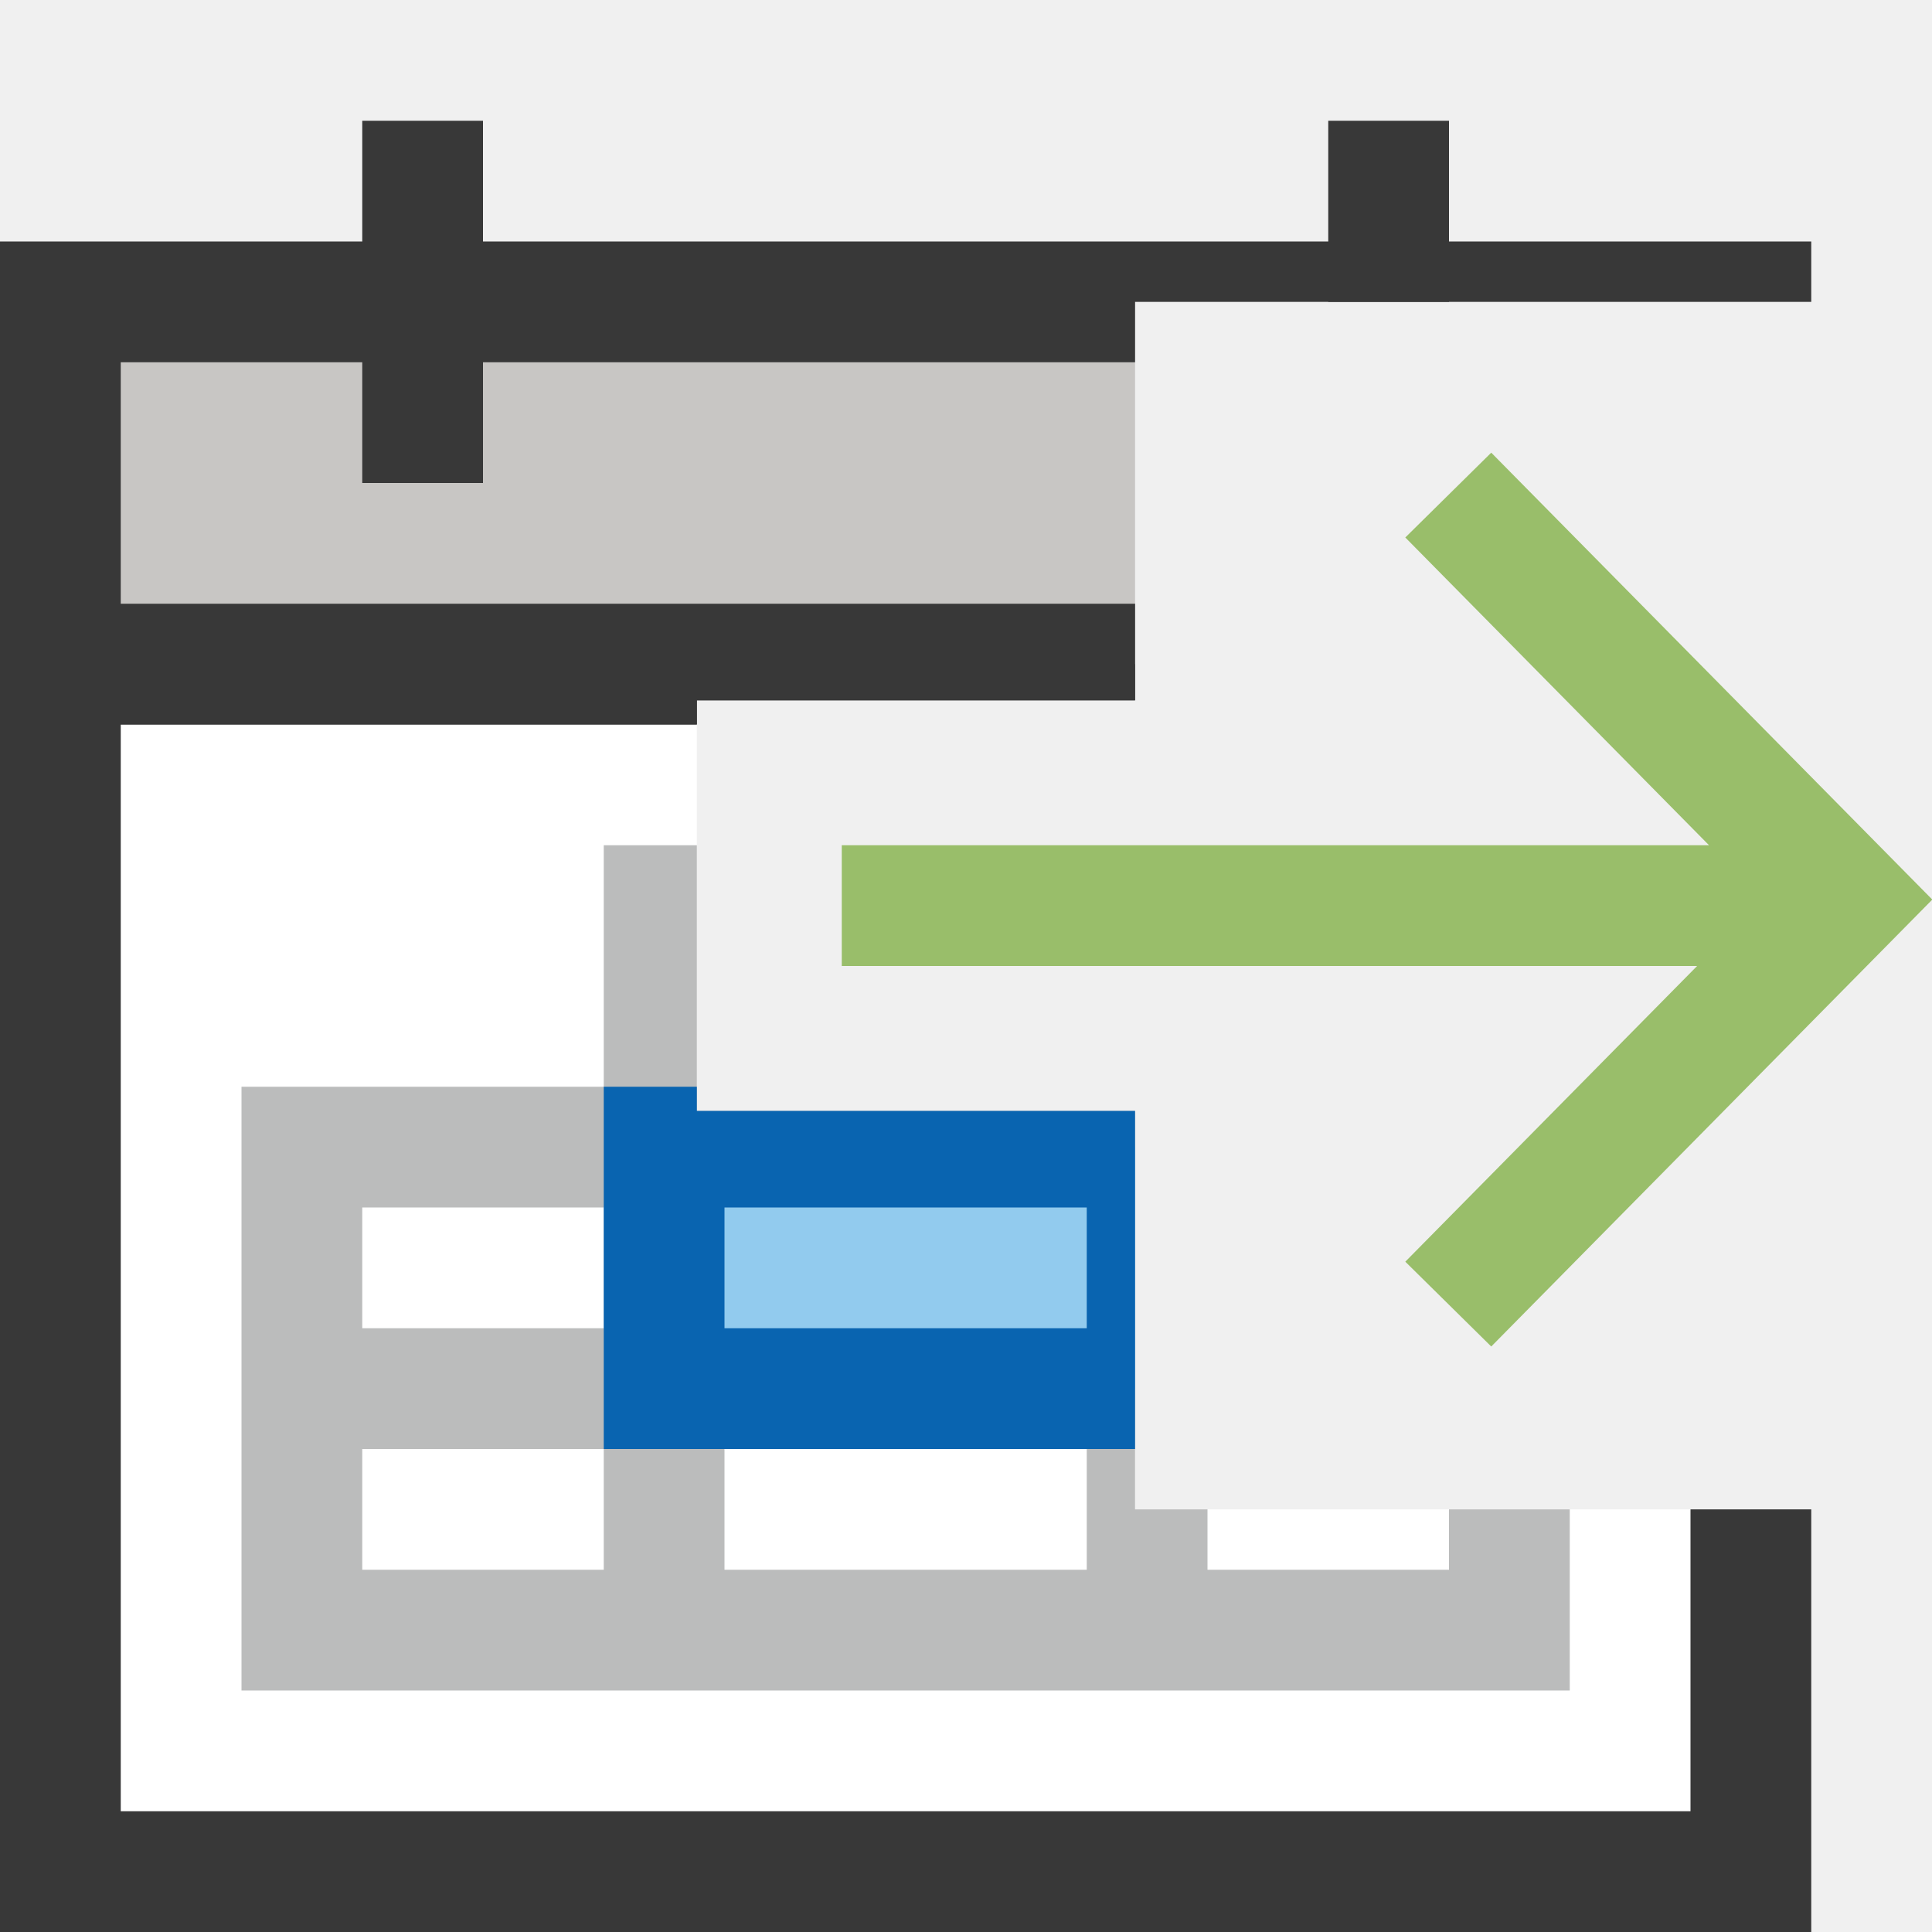
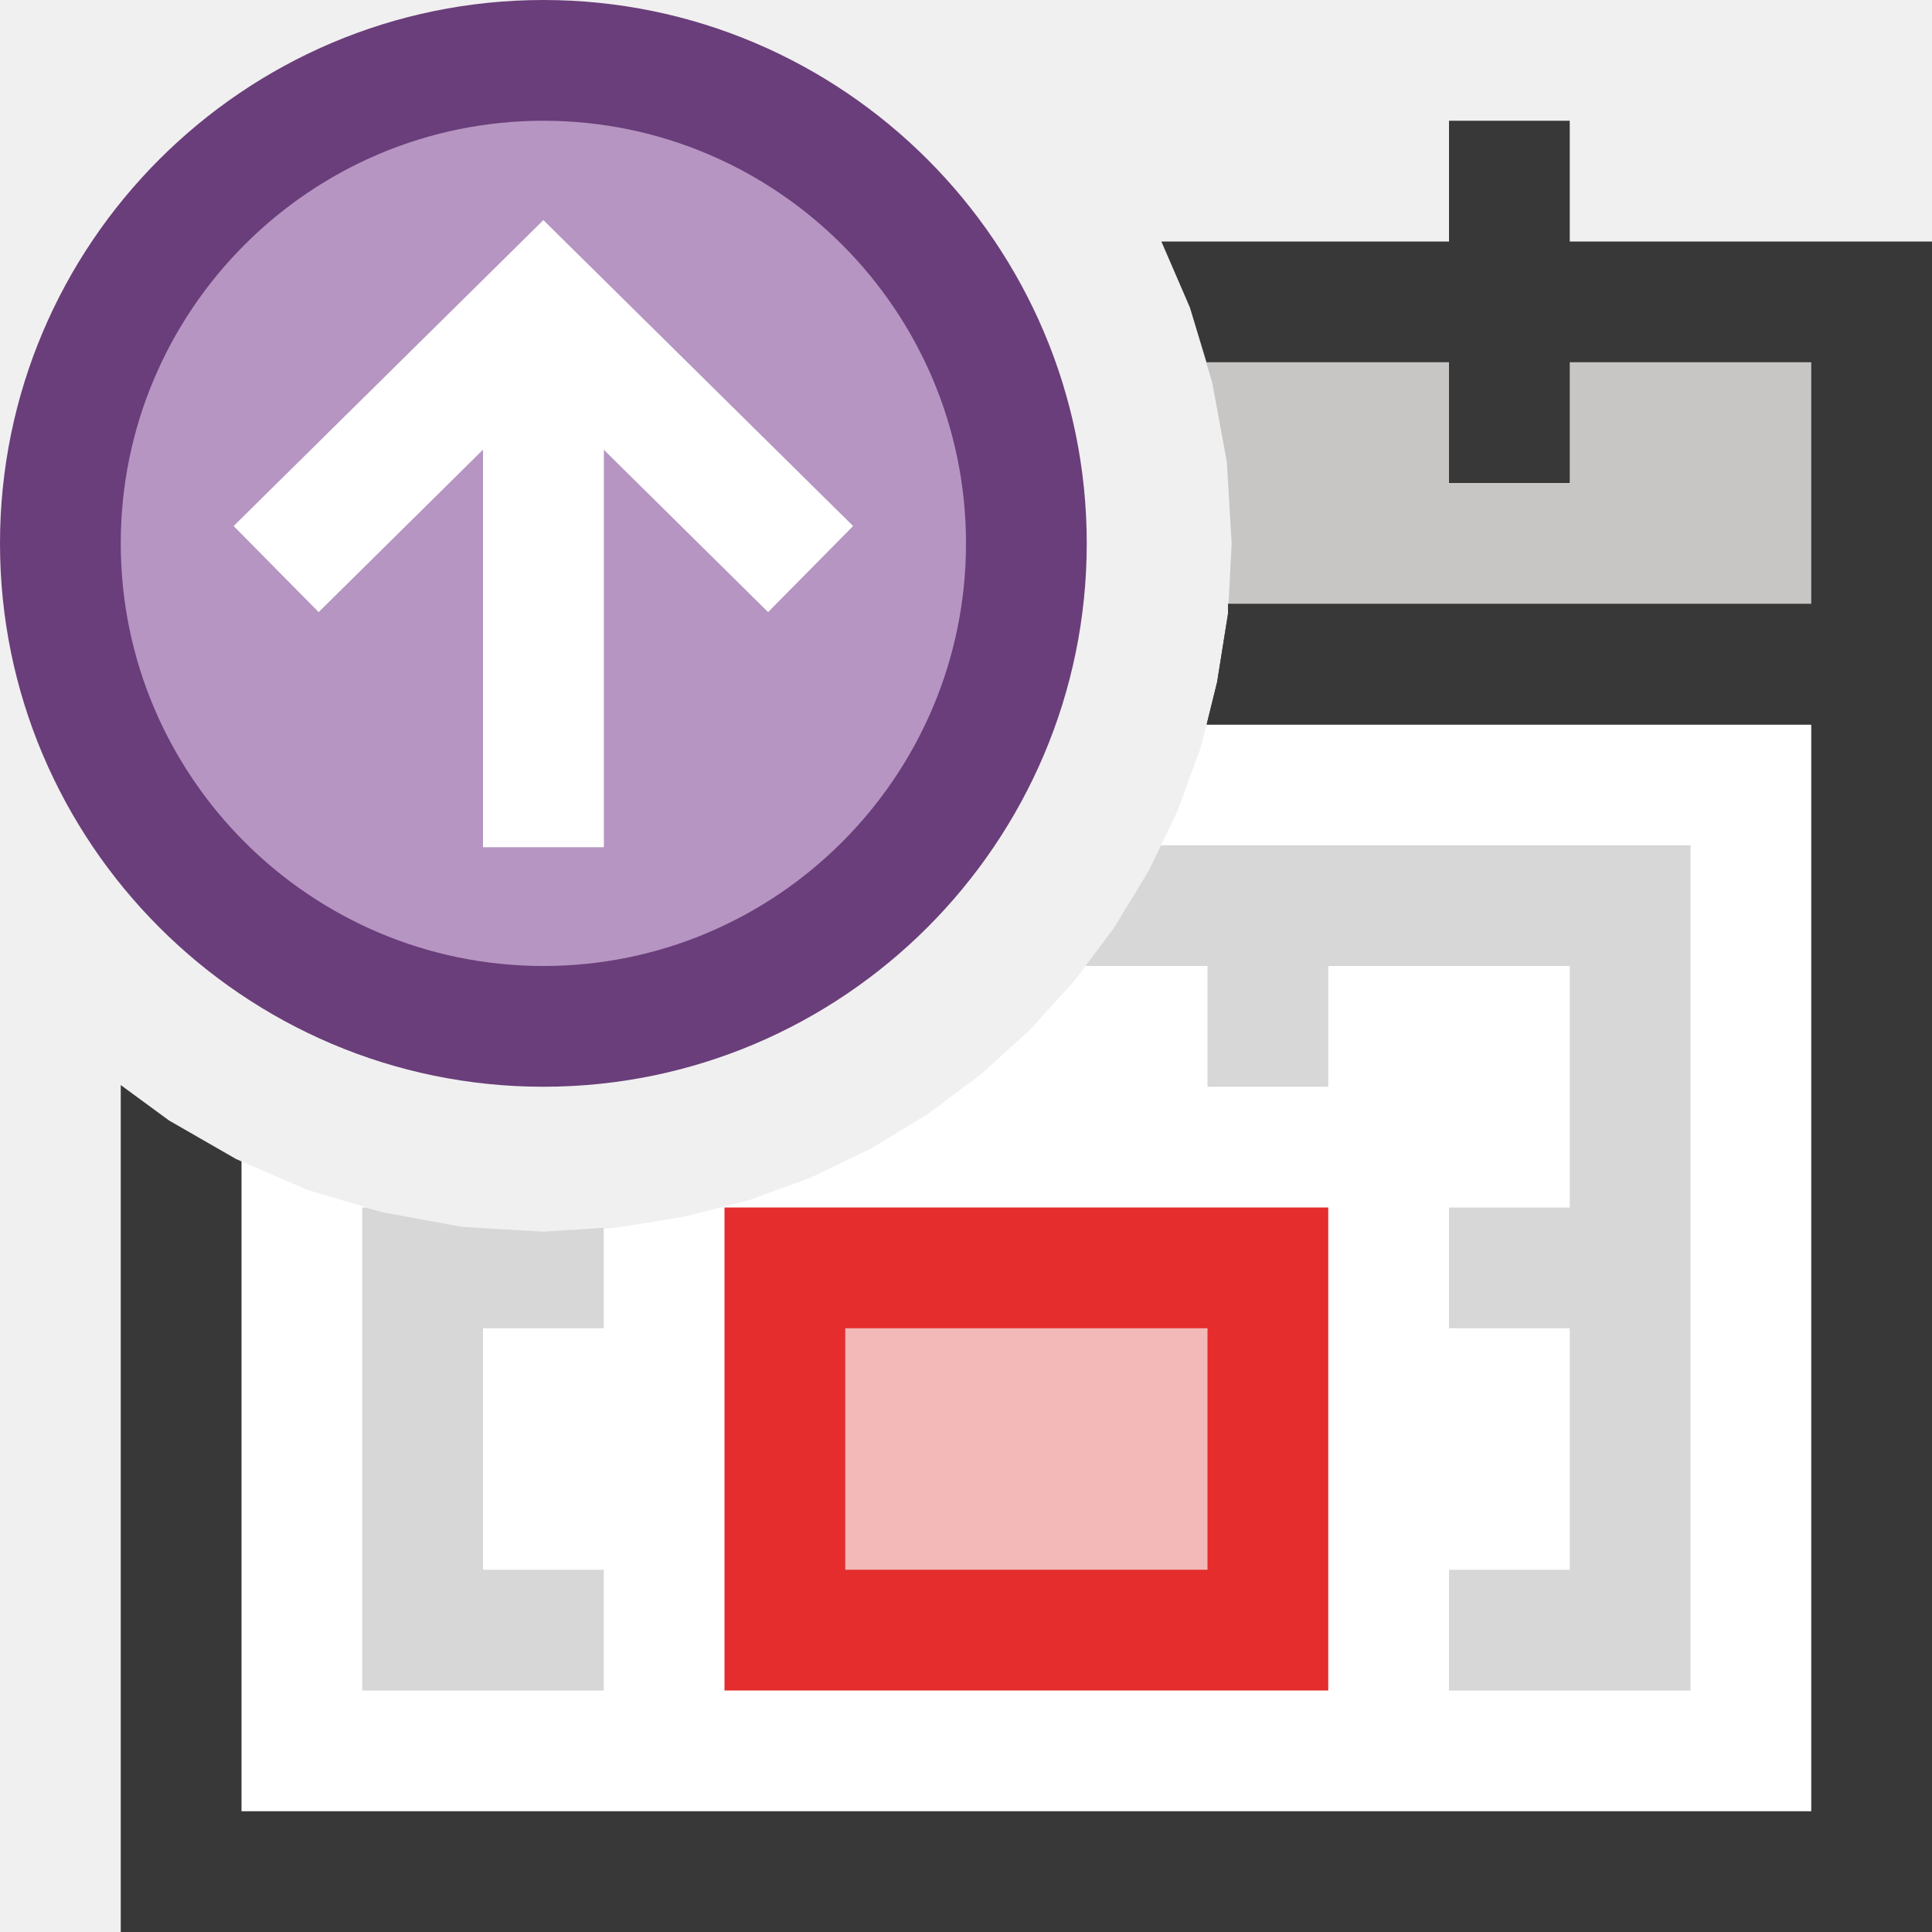
<svg xmlns="http://www.w3.org/2000/svg" version="1.1" id="Layer_1" x="0px" y="0px" width="16px" height="16px" viewBox="0 0 16 16" enable-background="new 0 0 16 16" xml:space="preserve">
  <g id="main">
    <g id="icon">
-       <path d="M0.5,15.5L14.5,15.5L14.5,12.5L9.4,12.5L9.4,9.2L5.771,9.2L5.771,5.8L9.4,5.8L9.4,5.5L0.5,5.5zz" fill="#FFFFFF" />
-       <path d="M0,5.5L0,15.5L0,16L0.5,16L14.5,16L15,16L15,15.5L15,12.5L14,12.5L14,15L1,15L1,6L5.771,6L5.771,5.8L9.4,5.8L9.4,5L0.5,5L0,5zz" fill="#383838" />
-       <path d="M0.5,5.5L9.4,5.5L9.4,2.5L0.5,2.5zz" fill="#C8C6C4" />
-       <path d="M0,2.5L0,5.5L0,6L0.5,6L5.771,6L5.771,5.8L9.4,5.8L9.4,5L1,5L1,3L9.4,3L9.4,2.5L15,2.5L15,2L14.5,2L0.5,2L0,2zz" fill="#383838" />
-       <path d="M3,4L4,4L4,1L3,1zM11,2.5L12,2.5L12,1L11,1zz" fill="#383838" />
-       <path d="M5,7.5L5,9L2.5,9L2,9L2,9.5L2,11L2,11.5L2,12L2,13.5L2,14L2.5,14L5,14L5.5,14L6,14L9,14L9.5,14L10,14L12.5,14L13,14L13,13.5L13,12.5L12,12.5L12,13L10,13L10,12.5L9.4,12.5L9.4,9.2L5.771,9.2L5.771,7L5.5,7L5,7zM5,10L5,11L3,11L3,10zM9,10L9,11L6,11L6,10zM5,12L5,13L3,13L3,12zM9,12L9,13L6,13L6,12zz" fill="#787979" opacity="0.5" />
-       <path d="M5.5,11.5L9.4,11.5L9.4,9.5L5.5,9.5zz" fill="#92CBEE" />
-       <path d="M5,9.5L5,11.5L5,12L5.5,12L9.4,12L9.4,9.2L5.771,9.2L5.771,9L5.5,9L5,9zM9,10L9,11L6,11L6,10zz" fill="#0964B0" />
+       <path d="M10.08,5.647L9.943,6.193L9.751,6.717L9.511,7.215L9.225,7.685L8.897,8.124L8.529,8.529L8.124,8.897L7.685,9.225L7.215,9.511L6.717,9.751L6.193,9.943L5.647,10.08L5.082,10.17L4.5,10.2L3.825,10.16L3.172,10.04L2.548,9.855L1.956,9.599L1.5,9.337L1.5,15.5L15.5,15.5L15.5,5.5L10.11,5.5zz" fill="#FFFFFF" />
+       <path d="M10.17,5.082L10.08,5.647L9.993,6L15,6L15,15L2,15L2,9.618L1.956,9.599L1.401,9.28L1,8.986L1,15.5L1,16L1.5,16L15.5,16L16,16L16,15.5L16,5.5L16,5L15.5,5L10.17,5zz" fill="#383838" />
+       <path d="M9.855,2.548L10.04,3.172L10.16,3.825L10.2,4.5L10.17,5.082L10.11,5.5L15.5,5.5L15.5,2.5L9.835,2.5zz" fill="#C8C6C4" />
+       <path d="M9.855,2.548L9.992,3L15,3L15,5L10.17,5L10.17,5.082L10.08,5.647L9.993,6L15.5,6L16,6L16,5.5L16,2.5L16,2L15.5,2L9.618,2zz" fill="#383838" />
+       <path d="M12,4L13,4L13,1L12,1zz" fill="#383838" />
+       <path d="M6.5,13.5L10.5,13.5L10.5,10.5L6.5,10.5zz" fill="#F3B8B8" />
+       <path d="M6,10.5L6,13.5L6,14L6.5,14L10.5,14L11,14L11,13.5L11,10.5L11,10L10.5,10L6.5,10L6,10zM10,11L10,13L7,13L7,11zz" fill="#E42D2C" />
+       <g>
+         <path d="M3,14L5,14L5,13L4,13L4,11L5,11L5,10.17L4.5,10.2L3.825,10.16L3.172,10.04L3.028,10L3,10zz" fill="#787979" opacity="0.3" />
+         <path d="M9.511,7.215L9.225,7.685L8.989,8L10,8L10,9L11,9L11,8L13,8L13,10L12,10L12,11L13,11L13,13L12,13L12,14L14,14L14,7L9.615,7zz" fill="#787979" opacity="0.3" />
+       </g>
    </g>
    <g id="overlay">
-       <path d="M11.994,4.1L15.3,7.45L11.994,10.8M15.271,7.5h-8.3" fill="none" stroke="#99BE6A" stroke-width="1" stroke-miterlimit="10" />
+       <path d="M4.5,8.5c2.209,0,4,-1.791,4,-4C8.5,2.291,6.709,0.5,4.5,0.5S0.5,2.291,0.5,4.5C0.5,6.709,2.291,8.5,4.5,8.5zM4.5,1.824l2.564,2.533l-0.703,0.711L5,3.723v3.292H4V3.723L2.639,5.068l-0.703,-0.711L4.5,1.824z" fill="#C9ABD4" />
+       <path d="M4.5,8.5c2.209,0,4,-1.791,4,-4C8.5,2.291,6.709,0.5,4.5,0.5S0.5,2.291,0.5,4.5C0.5,6.709,2.291,8.5,4.5,8.5zM4.5,1.824l2.564,2.533l-0.703,0.711L5,3.723v3.292H4V3.723L2.639,5.068l-0.703,-0.711L4.5,1.824z" fill="#6A3E7A" opacity="0.2" />
+       <path d="M4.5,0c2.481,0,4.5,2.019,4.5,4.5S6.981,9,4.5,9S0,6.981,0,4.5S2.019,0,4.5,0zM4.5,8c1.93,0,3.5,-1.57,3.5,-3.5S6.43,1,4.5,1S1,2.57,1,4.5S2.57,8,4.5,8z" fill="#6A3E7A" />
+       <polygon points="4.5,1.824 7.064,4.356 6.361,5.068 5,3.723 5,7.016 4,7.016 4,3.723 2.639,5.068 1.936,4.356" fill="#FFFFFF" stroke-linejoin="miter" />
    </g>
  </g>
</svg>
